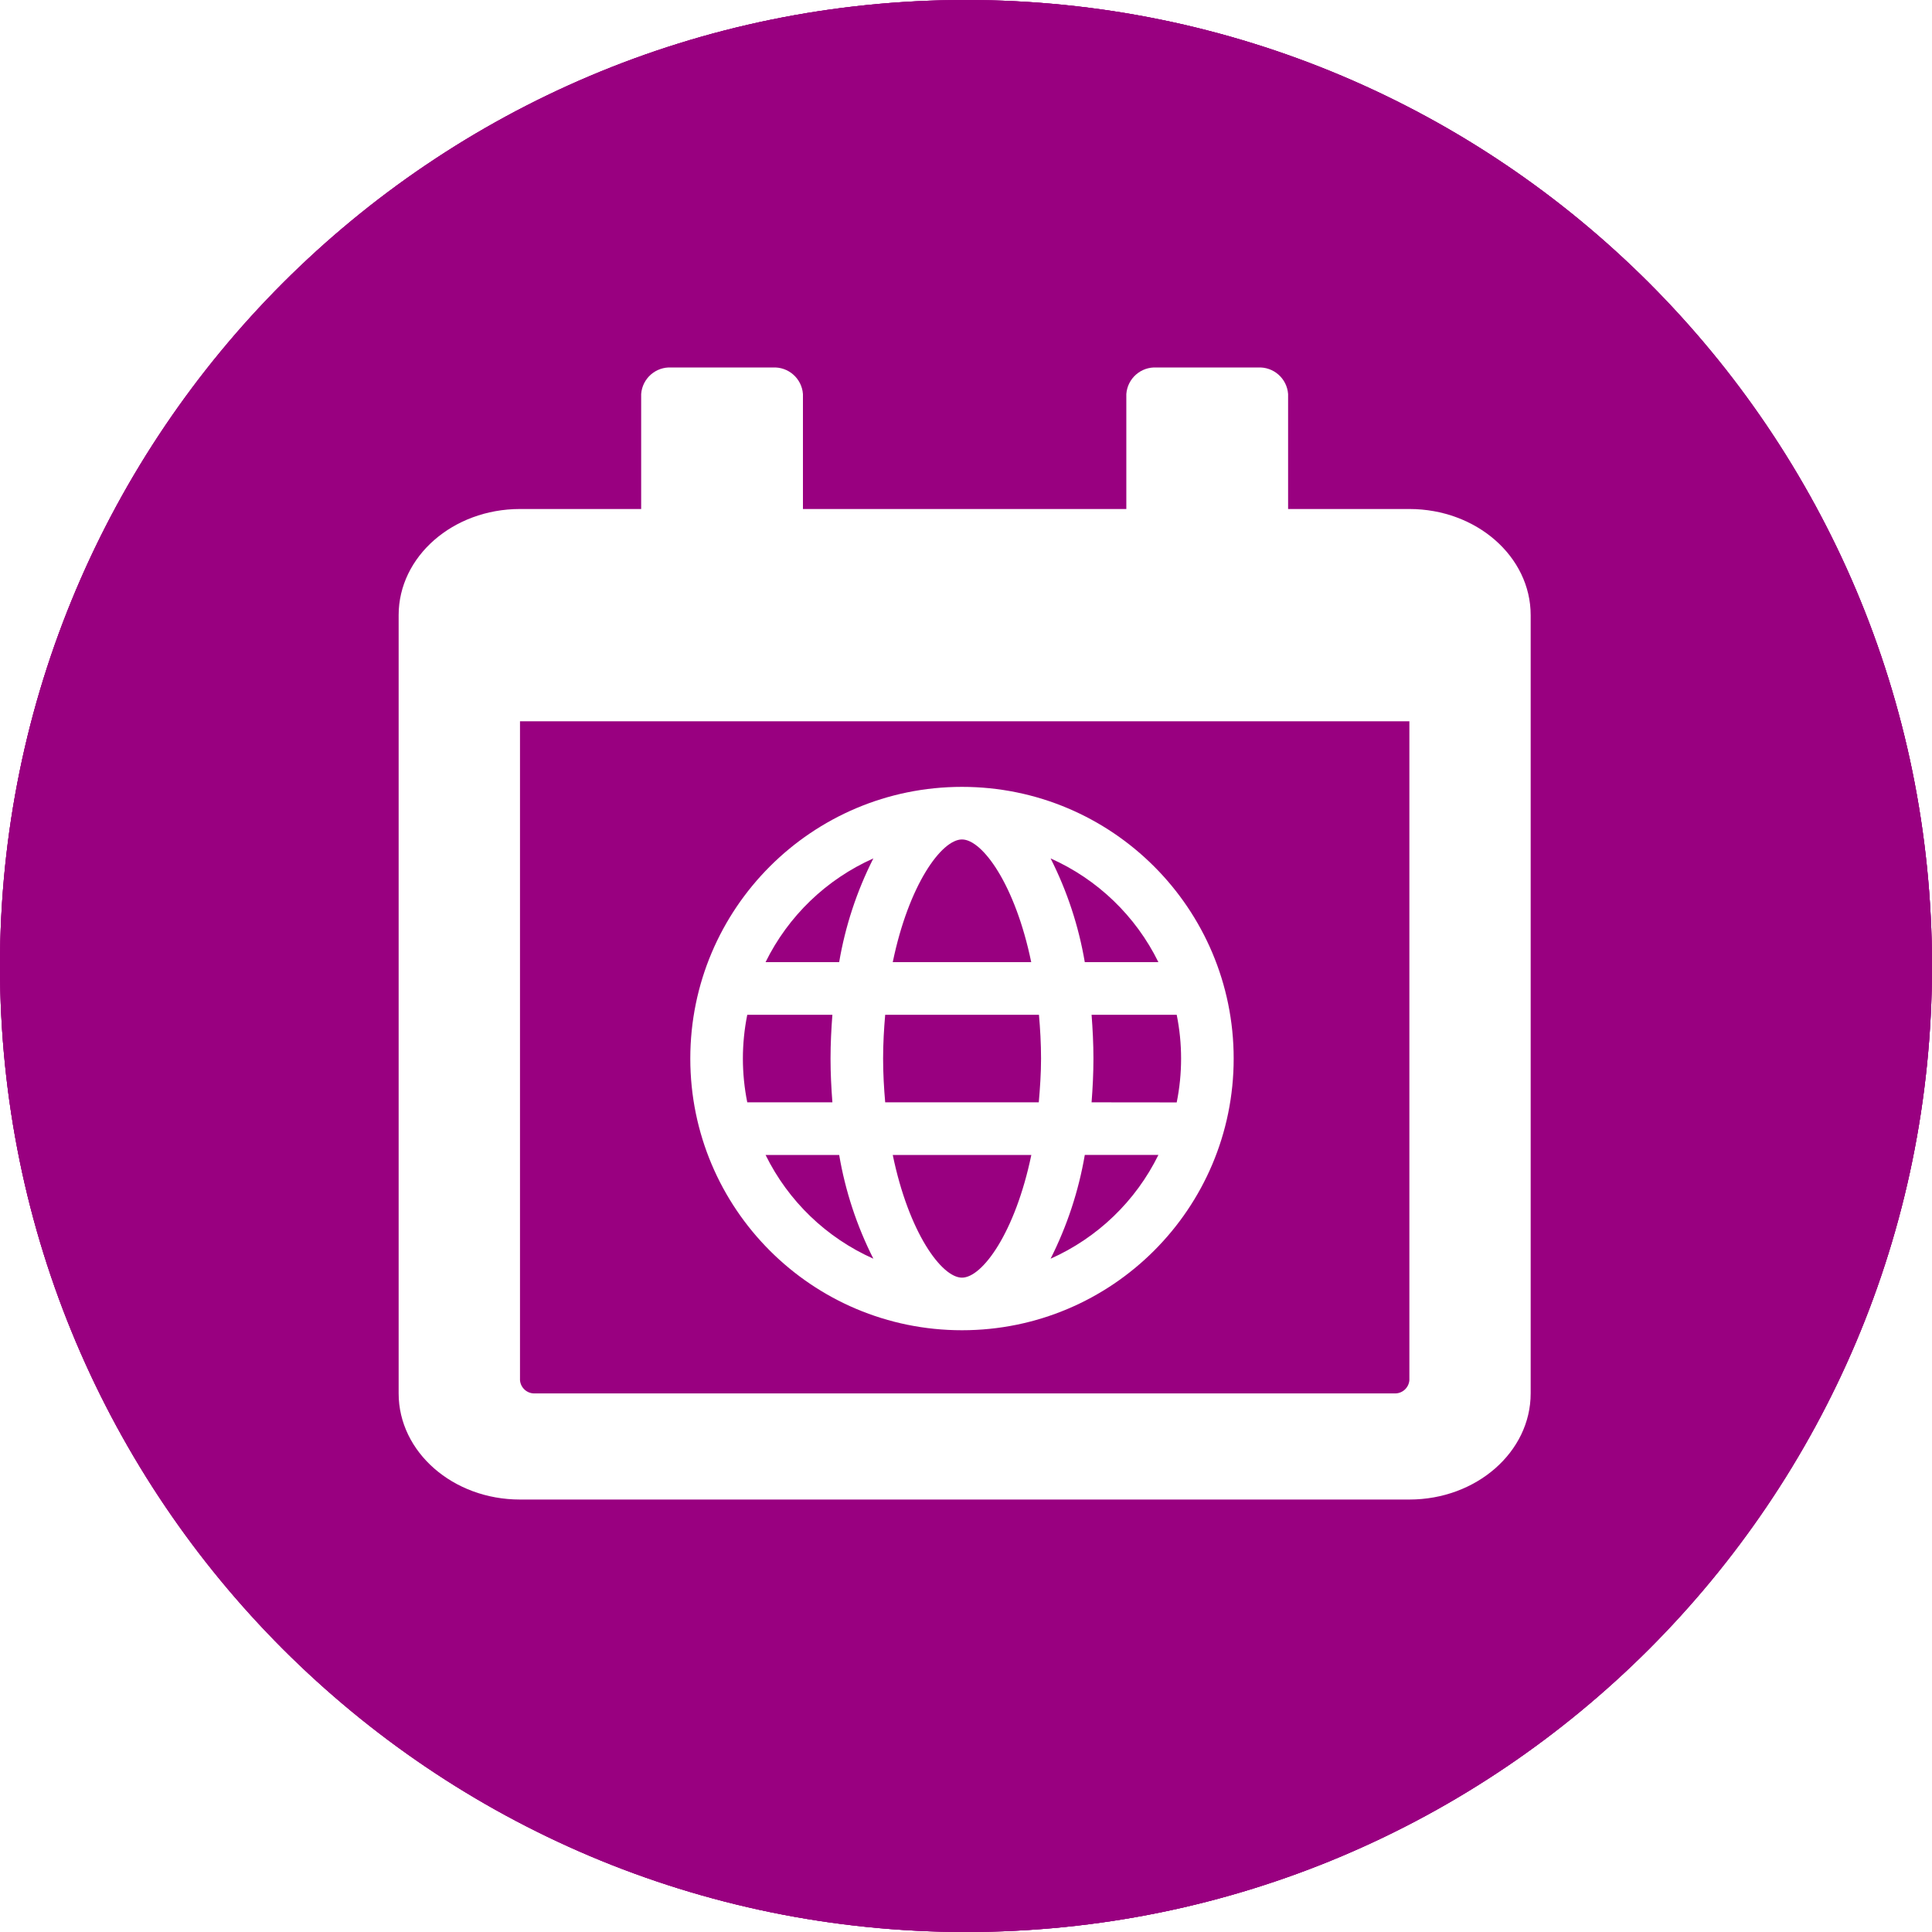
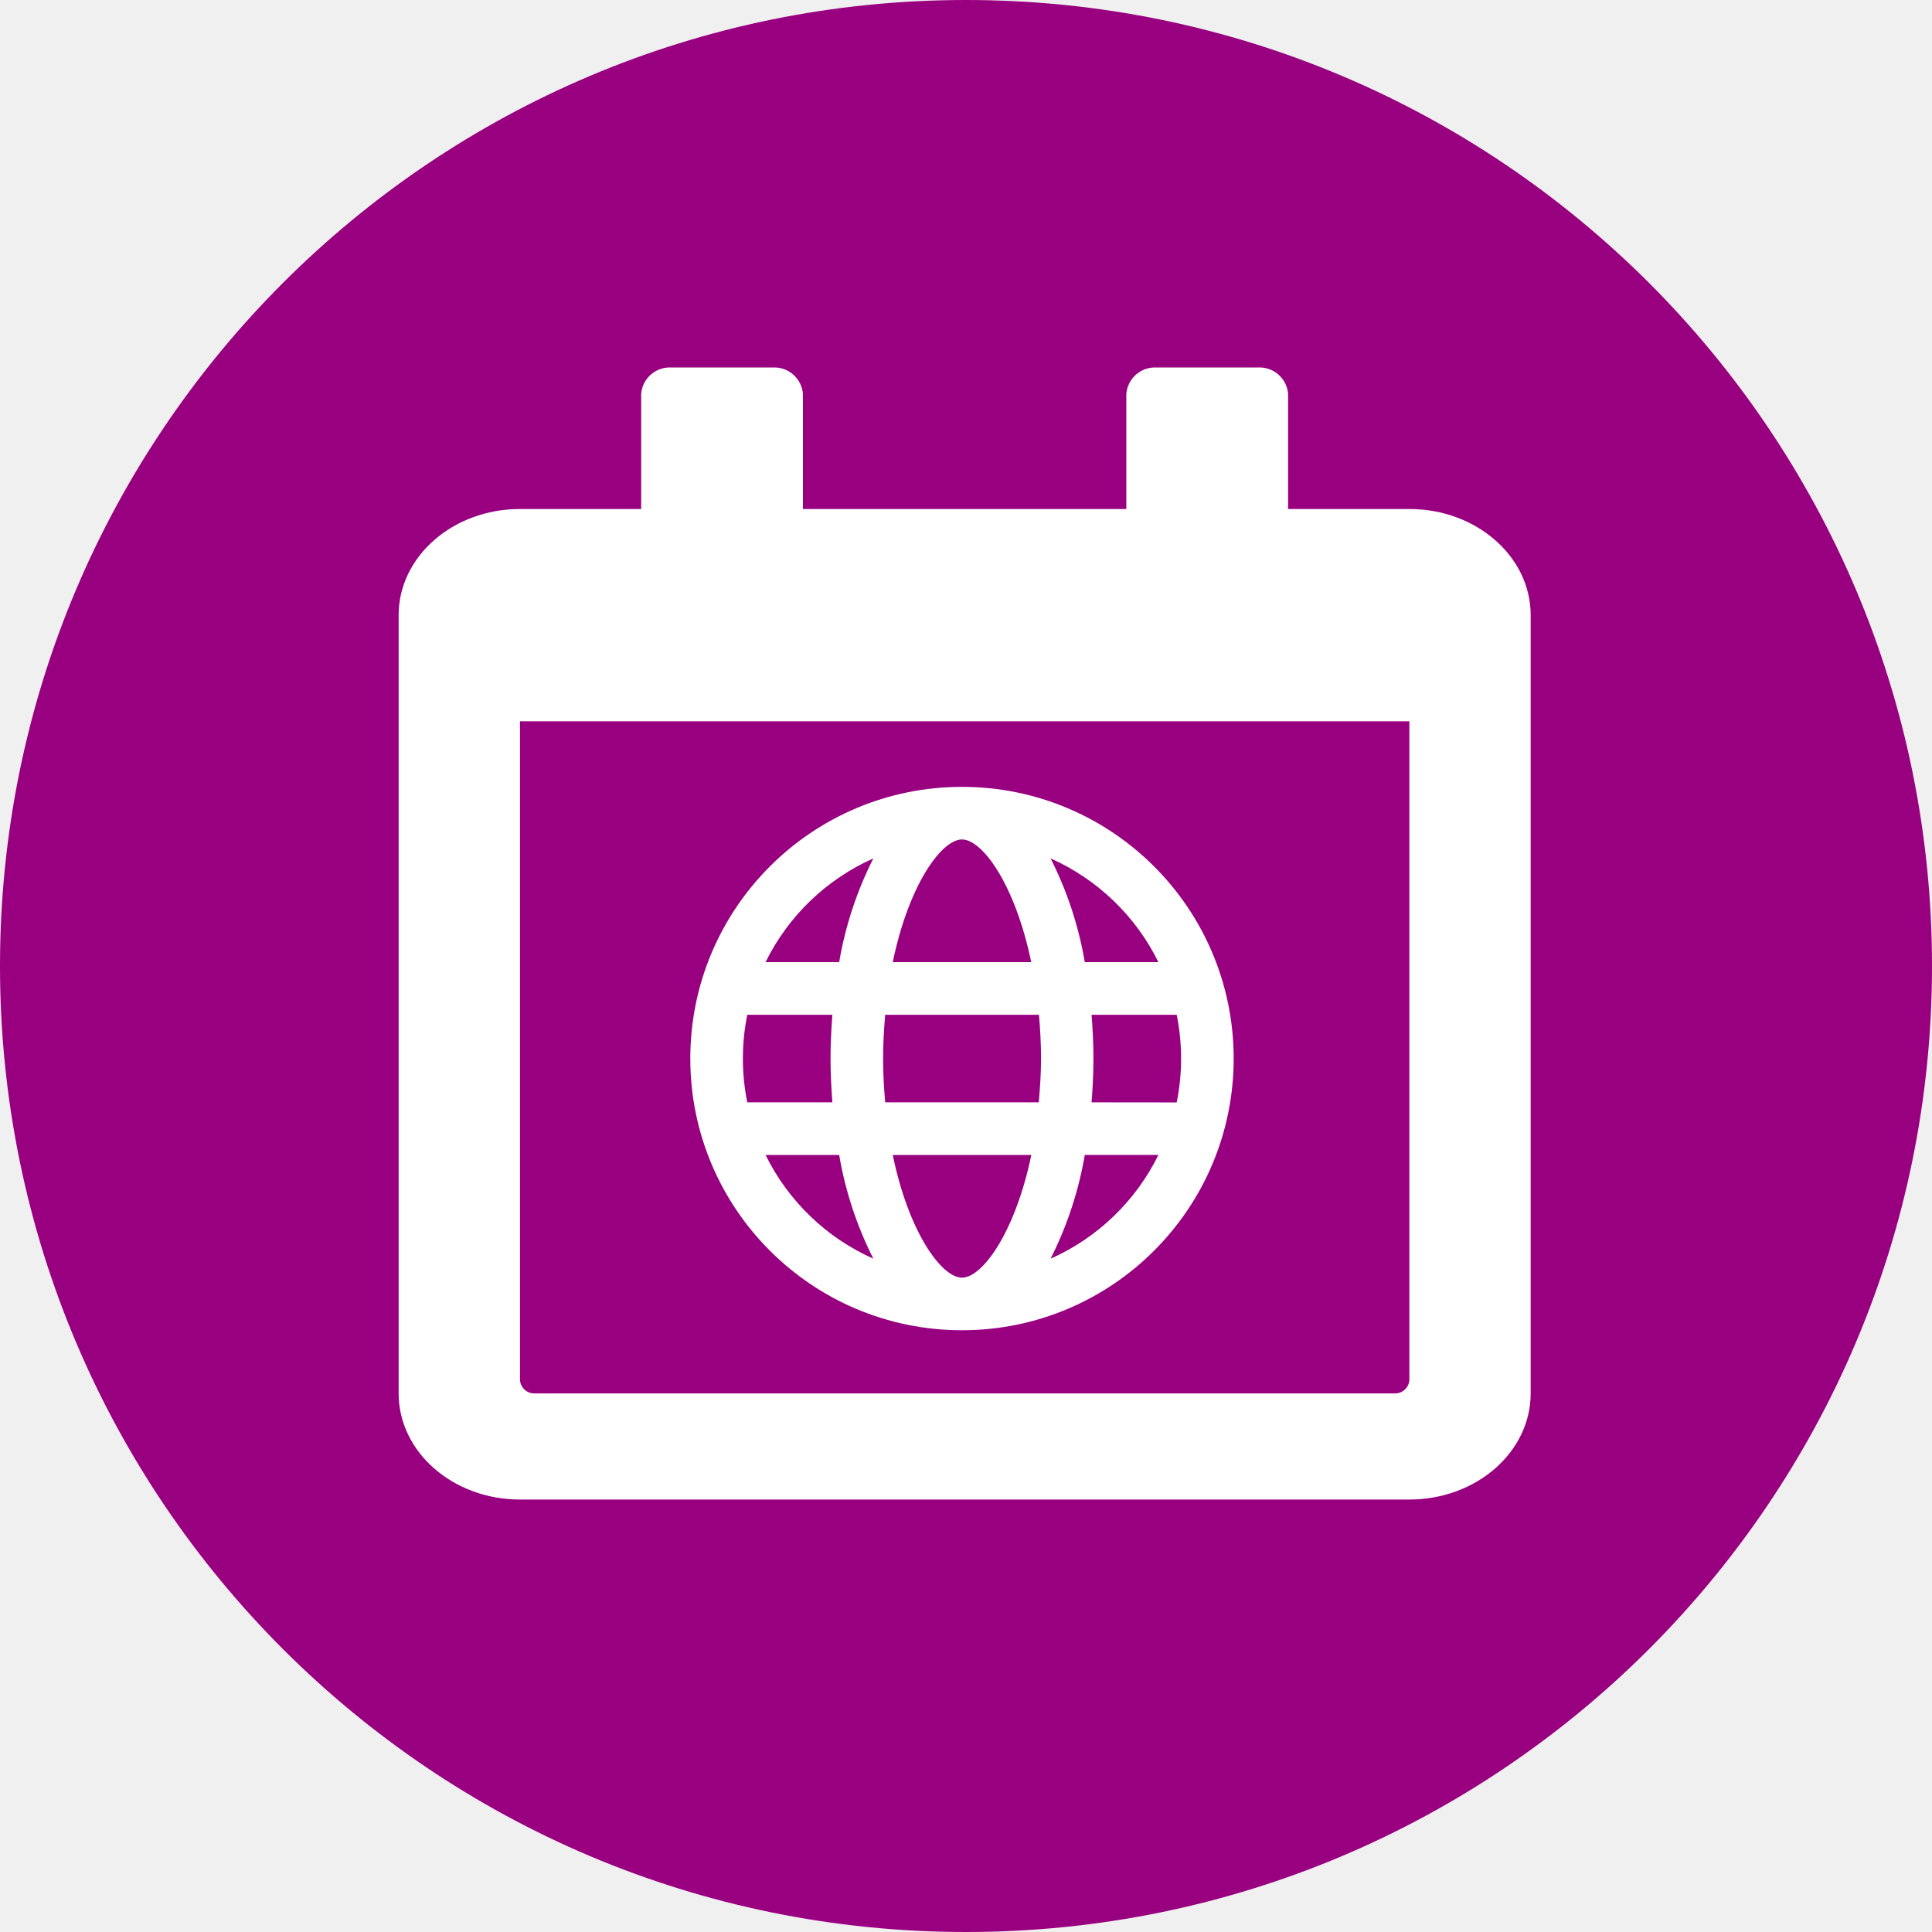
- <svg xmlns="http://www.w3.org/2000/svg" width="128" height="128" viewBox="0 0 128 128">
-   <defs>
-     <clipPath id="clip-holidays">
-       <rect width="128" height="128" />
-     </clipPath>
-   </defs>
-   <g id="holidays" clip-path="url(#clip-holidays)">
-     <rect width="128" height="128" fill="#fff" />
-     <circle id="Ellipse_1" data-name="Ellipse 1" cx="64" cy="64" r="64" fill="#990080" />
-     <circle id="Ellipse_4" data-name="Ellipse 4" cx="64" cy="64" r="64" fill="#990080" />
-     <path id="Pfad_23" data-name="Pfad 23" d="M33.617-32.394A17.208,17.208,0,0,0,16.382-15.159,17.208,17.208,0,0,0,33.617,2.076,17.208,17.208,0,0,0,50.852-15.159,17.208,17.208,0,0,0,33.617-32.394Zm0,28.44a11.225,11.225,0,0,1-11.2-11.2,11.216,11.216,0,0,1,11.2-11.205A11.216,11.216,0,0,1,44.822-15.159,11.225,11.225,0,0,1,33.617-3.954ZM55.577-33.1a4.02,4.02,0,0,0-4.02-4.02,4.02,4.02,0,0,0-4.02,4.02,4.011,4.011,0,0,0,4.02,4.02A4.011,4.011,0,0,0,55.577-33.1Zm11.415,4.08c-.255-5.385-1.485-10.155-5.43-14.085s-8.7-5.16-14.085-5.43c-5.55-.315-22.185-.315-27.735,0-5.37.255-10.14,1.485-14.085,5.415S.5-34.419.227-29.034C-.087-23.484-.087-6.849.227-1.3.482,4.086,1.713,8.856,5.657,12.786s8.7,5.16,14.085,5.43c5.55.315,22.185.315,27.735,0,5.385-.255,10.155-1.485,14.085-5.43s5.16-8.7,5.43-14.085C67.307-6.849,67.307-23.469,66.992-29.019ZM59.822,4.656a11.344,11.344,0,0,1-6.39,6.39C49.007,12.8,38.507,12.4,33.617,12.4s-15.4.39-19.815-1.35a11.344,11.344,0,0,1-6.39-6.39C5.657.231,6.062-10.269,6.062-15.159s-.39-15.4,1.35-19.815a11.344,11.344,0,0,1,6.39-6.39c4.425-1.755,14.925-1.35,19.815-1.35s15.4-.39,19.815,1.35a11.344,11.344,0,0,1,6.39,6.39c1.755,4.425,1.35,14.925,1.35,19.815S61.577.246,59.822,4.656Z" transform="translate(30.729 79.49)" fill="#fff" />
-     <path id="Pfad_24" data-name="Pfad 24" d="M33.617-32.394A17.208,17.208,0,0,0,16.382-15.159,17.208,17.208,0,0,0,33.617,2.076,17.208,17.208,0,0,0,50.852-15.159,17.208,17.208,0,0,0,33.617-32.394Zm0,28.44a11.225,11.225,0,0,1-11.2-11.2,11.216,11.216,0,0,1,11.2-11.205A11.216,11.216,0,0,1,44.822-15.159,11.225,11.225,0,0,1,33.617-3.954ZM55.577-33.1a4.02,4.02,0,0,0-4.02-4.02,4.02,4.02,0,0,0-4.02,4.02,4.011,4.011,0,0,0,4.02,4.02A4.011,4.011,0,0,0,55.577-33.1Zm11.415,4.08c-.255-5.385-1.485-10.155-5.43-14.085s-8.7-5.16-14.085-5.43c-5.55-.315-22.185-.315-27.735,0-5.37.255-10.14,1.485-14.085,5.415S.5-34.419.227-29.034C-.087-23.484-.087-6.849.227-1.3.482,4.086,1.713,8.856,5.657,12.786s8.7,5.16,14.085,5.43c5.55.315,22.185.315,27.735,0,5.385-.255,10.155-1.485,14.085-5.43s5.16-8.7,5.43-14.085C67.307-6.849,67.307-23.469,66.992-29.019ZM59.822,4.656a11.344,11.344,0,0,1-6.39,6.39C49.007,12.8,38.507,12.4,33.617,12.4s-15.4.39-19.815-1.35a11.344,11.344,0,0,1-6.39-6.39C5.657.231,6.062-10.269,6.062-15.159s-.39-15.4,1.35-19.815a11.344,11.344,0,0,1,6.39-6.39c4.425-1.755,14.925-1.35,19.815-1.35s15.4-.39,19.815,1.35a11.344,11.344,0,0,1,6.39,6.39c1.755,4.425,1.35,14.925,1.35,19.815S61.577.246,59.822,4.656Z" transform="translate(30.729 79.49)" fill="#fff" />
-     <g id="Gruppe_8" data-name="Gruppe 8">
-       <circle id="Ellipse_5" data-name="Ellipse 5" cx="64" cy="64" r="64" fill="#990080" />
-     </g>
-     <g id="Gruppe_10" data-name="Gruppe 10" transform="translate(0 1)">
-       <path id="calendar-regular" d="M66.964,9.375H58.929V1.758A1.9,1.9,0,0,0,56.92,0h-6.7a1.9,1.9,0,0,0-2.009,1.758V9.375H26.786V1.758A1.9,1.9,0,0,0,24.777,0h-6.7a1.9,1.9,0,0,0-2.009,1.758V9.375H8.036C3.6,9.375,0,12.524,0,16.406V67.969C0,71.851,3.6,75,8.036,75H66.964C71.4,75,75,71.851,75,67.969V16.406C75,12.524,71.4,9.375,66.964,9.375Zm-1,58.594H9.04a.951.951,0,0,1-1-.879V23.437H66.964V67.09A.951.951,0,0,1,65.96,67.969Z" transform="translate(26.411 23.348)" fill="#fff" />
-       <path id="globe-regular" d="M18,8A18,18,0,1,0,36,26,18,18,0,0,0,18,8ZM31.014,19.613H26.136a24.187,24.187,0,0,0-2.265-6.873,14.551,14.551,0,0,1,7.142,6.873ZM18,11.484c1.35,0,3.527,2.99,4.587,8.129H13.413C14.473,14.474,16.65,11.484,18,11.484ZM3.484,26a14.7,14.7,0,0,1,.29-2.9h5.64c-.073.951-.123,1.909-.123,2.9s.051,1.952.123,2.9H3.774A14.7,14.7,0,0,1,3.484,26Zm1.5,6.387H9.864a24.188,24.188,0,0,0,2.265,6.873,14.551,14.551,0,0,1-7.142-6.873ZM9.864,19.613H4.986a14.551,14.551,0,0,1,7.142-6.873,24.187,24.187,0,0,0-2.265,6.873ZM18,40.516c-1.35,0-3.527-2.99-4.587-8.129h9.181C21.527,37.526,19.35,40.516,18,40.516ZM23.088,28.9H12.912c-.08-.929-.138-1.887-.138-2.9s.058-1.974.138-2.9H23.1c.08.929.138,1.887.138,2.9S23.168,27.974,23.088,28.9Zm.784,10.357a24.417,24.417,0,0,0,2.265-6.873h4.877A14.551,14.551,0,0,1,23.872,39.26ZM26.586,28.9c.073-.951.123-1.909.123-2.9s-.051-1.952-.123-2.9h5.64a14.662,14.662,0,0,1,0,5.806Z" transform="translate(45.734 43.132)" fill="#fff" />
-     </g>
-   </g>
+ <svg xmlns="http://www.w3.org/2000/svg" id="holidays" width="128" height="128" viewBox="0 0 128 128">
+   <circle id="Ellipse_1" data-name="Ellipse 1" cx="64" cy="64" r="64" fill="#990080" />
+   <path id="calendar-regular" d="M66.964,9.375H58.929V1.758A1.9,1.9,0,0,0,56.92,0h-6.7a1.9,1.9,0,0,0-2.009,1.758V9.375H26.786V1.758A1.9,1.9,0,0,0,24.777,0h-6.7a1.9,1.9,0,0,0-2.009,1.758V9.375H8.036C3.6,9.375,0,12.524,0,16.406V67.969C0,71.851,3.6,75,8.036,75H66.964C71.4,75,75,71.851,75,67.969V16.406C75,12.524,71.4,9.375,66.964,9.375Zm-1,58.594H9.04a.951.951,0,0,1-1-.879V23.437H66.964V67.09A.951.951,0,0,1,65.96,67.969Z" transform="translate(26.411 24.348)" fill="#fff" />
+   <path id="globe-regular" d="M18,8A18,18,0,1,0,36,26,18,18,0,0,0,18,8ZM31.014,19.613H26.136a24.187,24.187,0,0,0-2.265-6.873,14.551,14.551,0,0,1,7.142,6.873ZM18,11.484c1.35,0,3.527,2.99,4.587,8.129H13.413C14.473,14.474,16.65,11.484,18,11.484ZM3.484,26a14.7,14.7,0,0,1,.29-2.9h5.64c-.073.951-.123,1.909-.123,2.9s.051,1.952.123,2.9H3.774A14.7,14.7,0,0,1,3.484,26Zm1.5,6.387H9.864a24.188,24.188,0,0,0,2.265,6.873,14.551,14.551,0,0,1-7.142-6.873ZM9.864,19.613H4.986a14.551,14.551,0,0,1,7.142-6.873,24.187,24.187,0,0,0-2.265,6.873ZM18,40.516c-1.35,0-3.527-2.99-4.587-8.129h9.181C21.527,37.526,19.35,40.516,18,40.516ZM23.088,28.9H12.912c-.08-.929-.138-1.887-.138-2.9s.058-1.974.138-2.9H23.1c.08.929.138,1.887.138,2.9S23.168,27.974,23.088,28.9Zm.784,10.357a24.417,24.417,0,0,0,2.265-6.873h4.877A14.551,14.551,0,0,1,23.872,39.26ZM26.586,28.9c.073-.951.123-1.909.123-2.9s-.051-1.952-.123-2.9h5.64a14.662,14.662,0,0,1,0,5.806Z" transform="translate(45.734 44.132)" fill="#fff" />
</svg>
